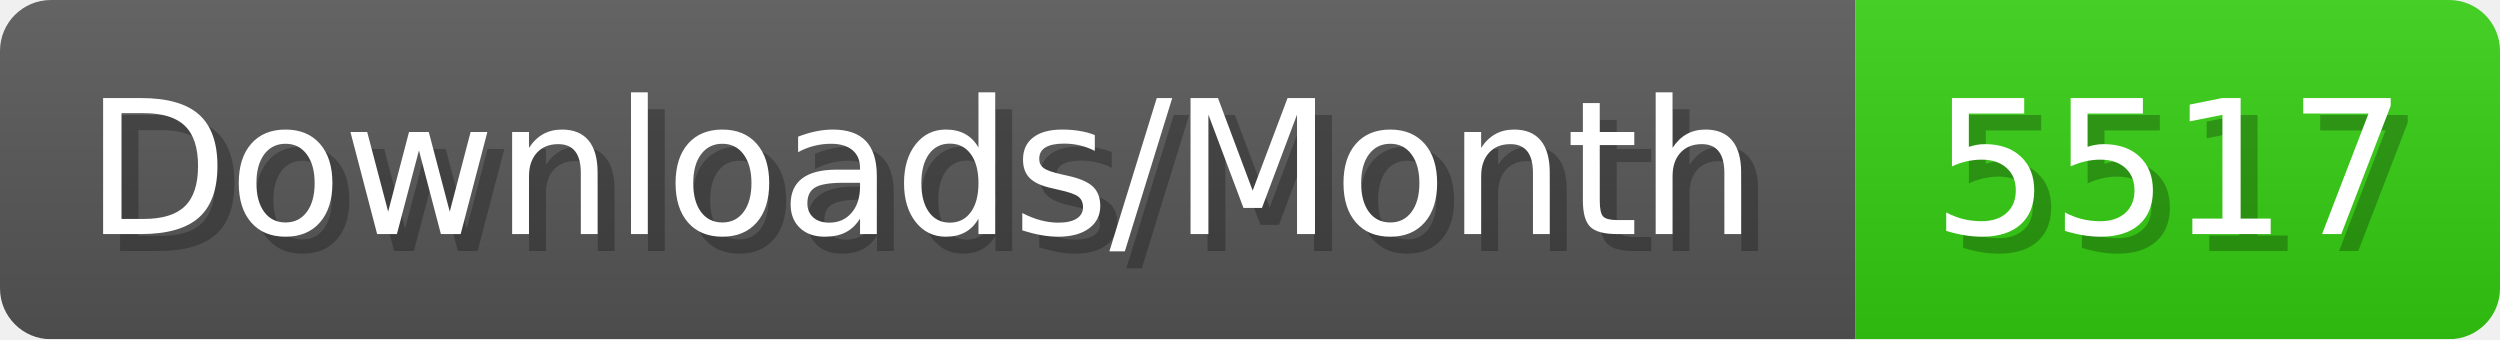
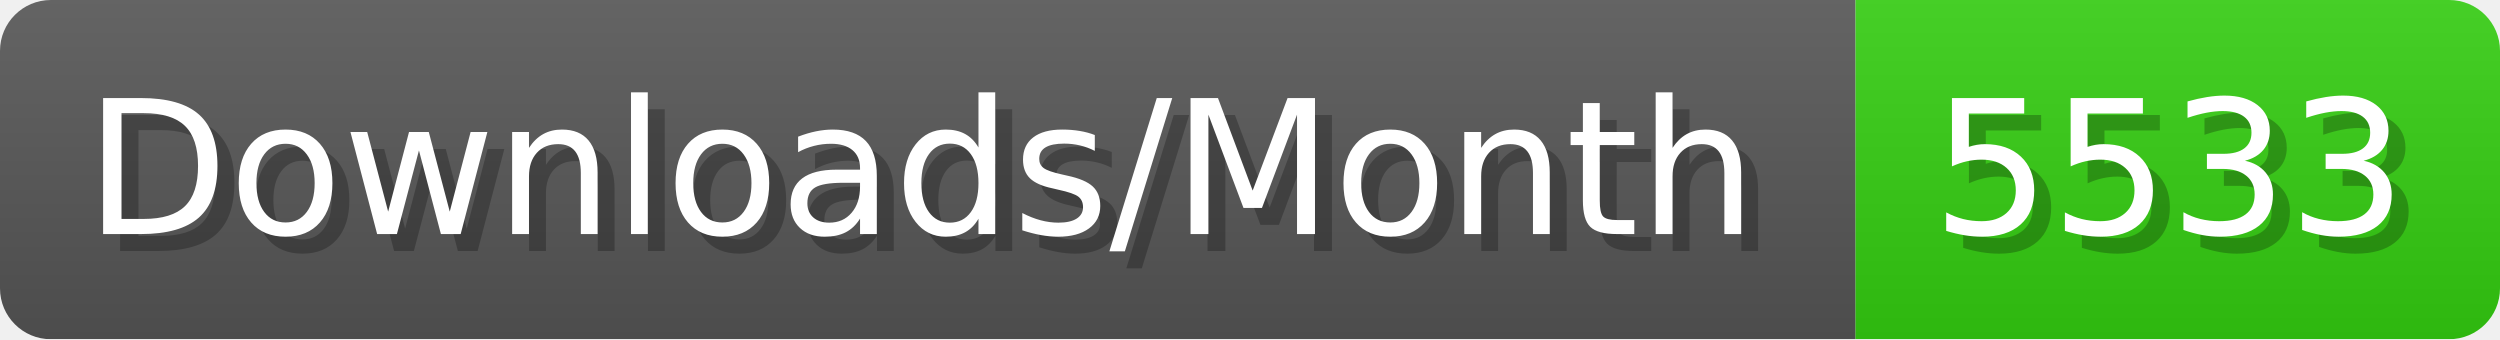
- <svg xmlns="http://www.w3.org/2000/svg" width="147.4" height="20" viewBox="0 0 1474 200" role="img" aria-label="Downloads/Month: 5517">
+ <svg xmlns="http://www.w3.org/2000/svg" width="147.4" height="20" viewBox="0 0 1474 200" role="img" aria-label="Downloads/Month: 5533">
  <linearGradient id="YlXUI" x2="0" y2="100%">
    <stop offset="0" stop-opacity=".1" stop-color="#EEE" />
    <stop offset="1" stop-opacity=".1" />
  </linearGradient>
  <mask id="JHhop">
    <rect width="1474" height="200" rx="30" fill="#FFF" />
  </mask>
  <g mask="url(#JHhop)">
    <rect width="1094" height="200" fill="#555" />
    <rect width="380" height="200" fill="#3C1" x="1094" />
    <rect width="1474" height="200" fill="url(#YlXUI)" />
  </g>
  <g aria-hidden="true" fill="#fff" text-anchor="start" font-family="Verdana,DejaVu Sans,sans-serif" font-size="110">
    <text x="60" y="148" textLength="994" fill="#000" opacity="0.25">Downloads/Month</text>
    <text x="50" y="138" textLength="994">Downloads/Month</text>
-     <text x="1149" y="148" textLength="280" fill="#000" opacity="0.25">5517</text>
-     <text x="1139" y="138" textLength="280">5517</text>
+     <text x="1149" y="148" textLength="280" fill="#000" opacity="0.25">5533</text>
+     <text x="1139" y="138" textLength="280">5533</text>
  </g>
</svg>
